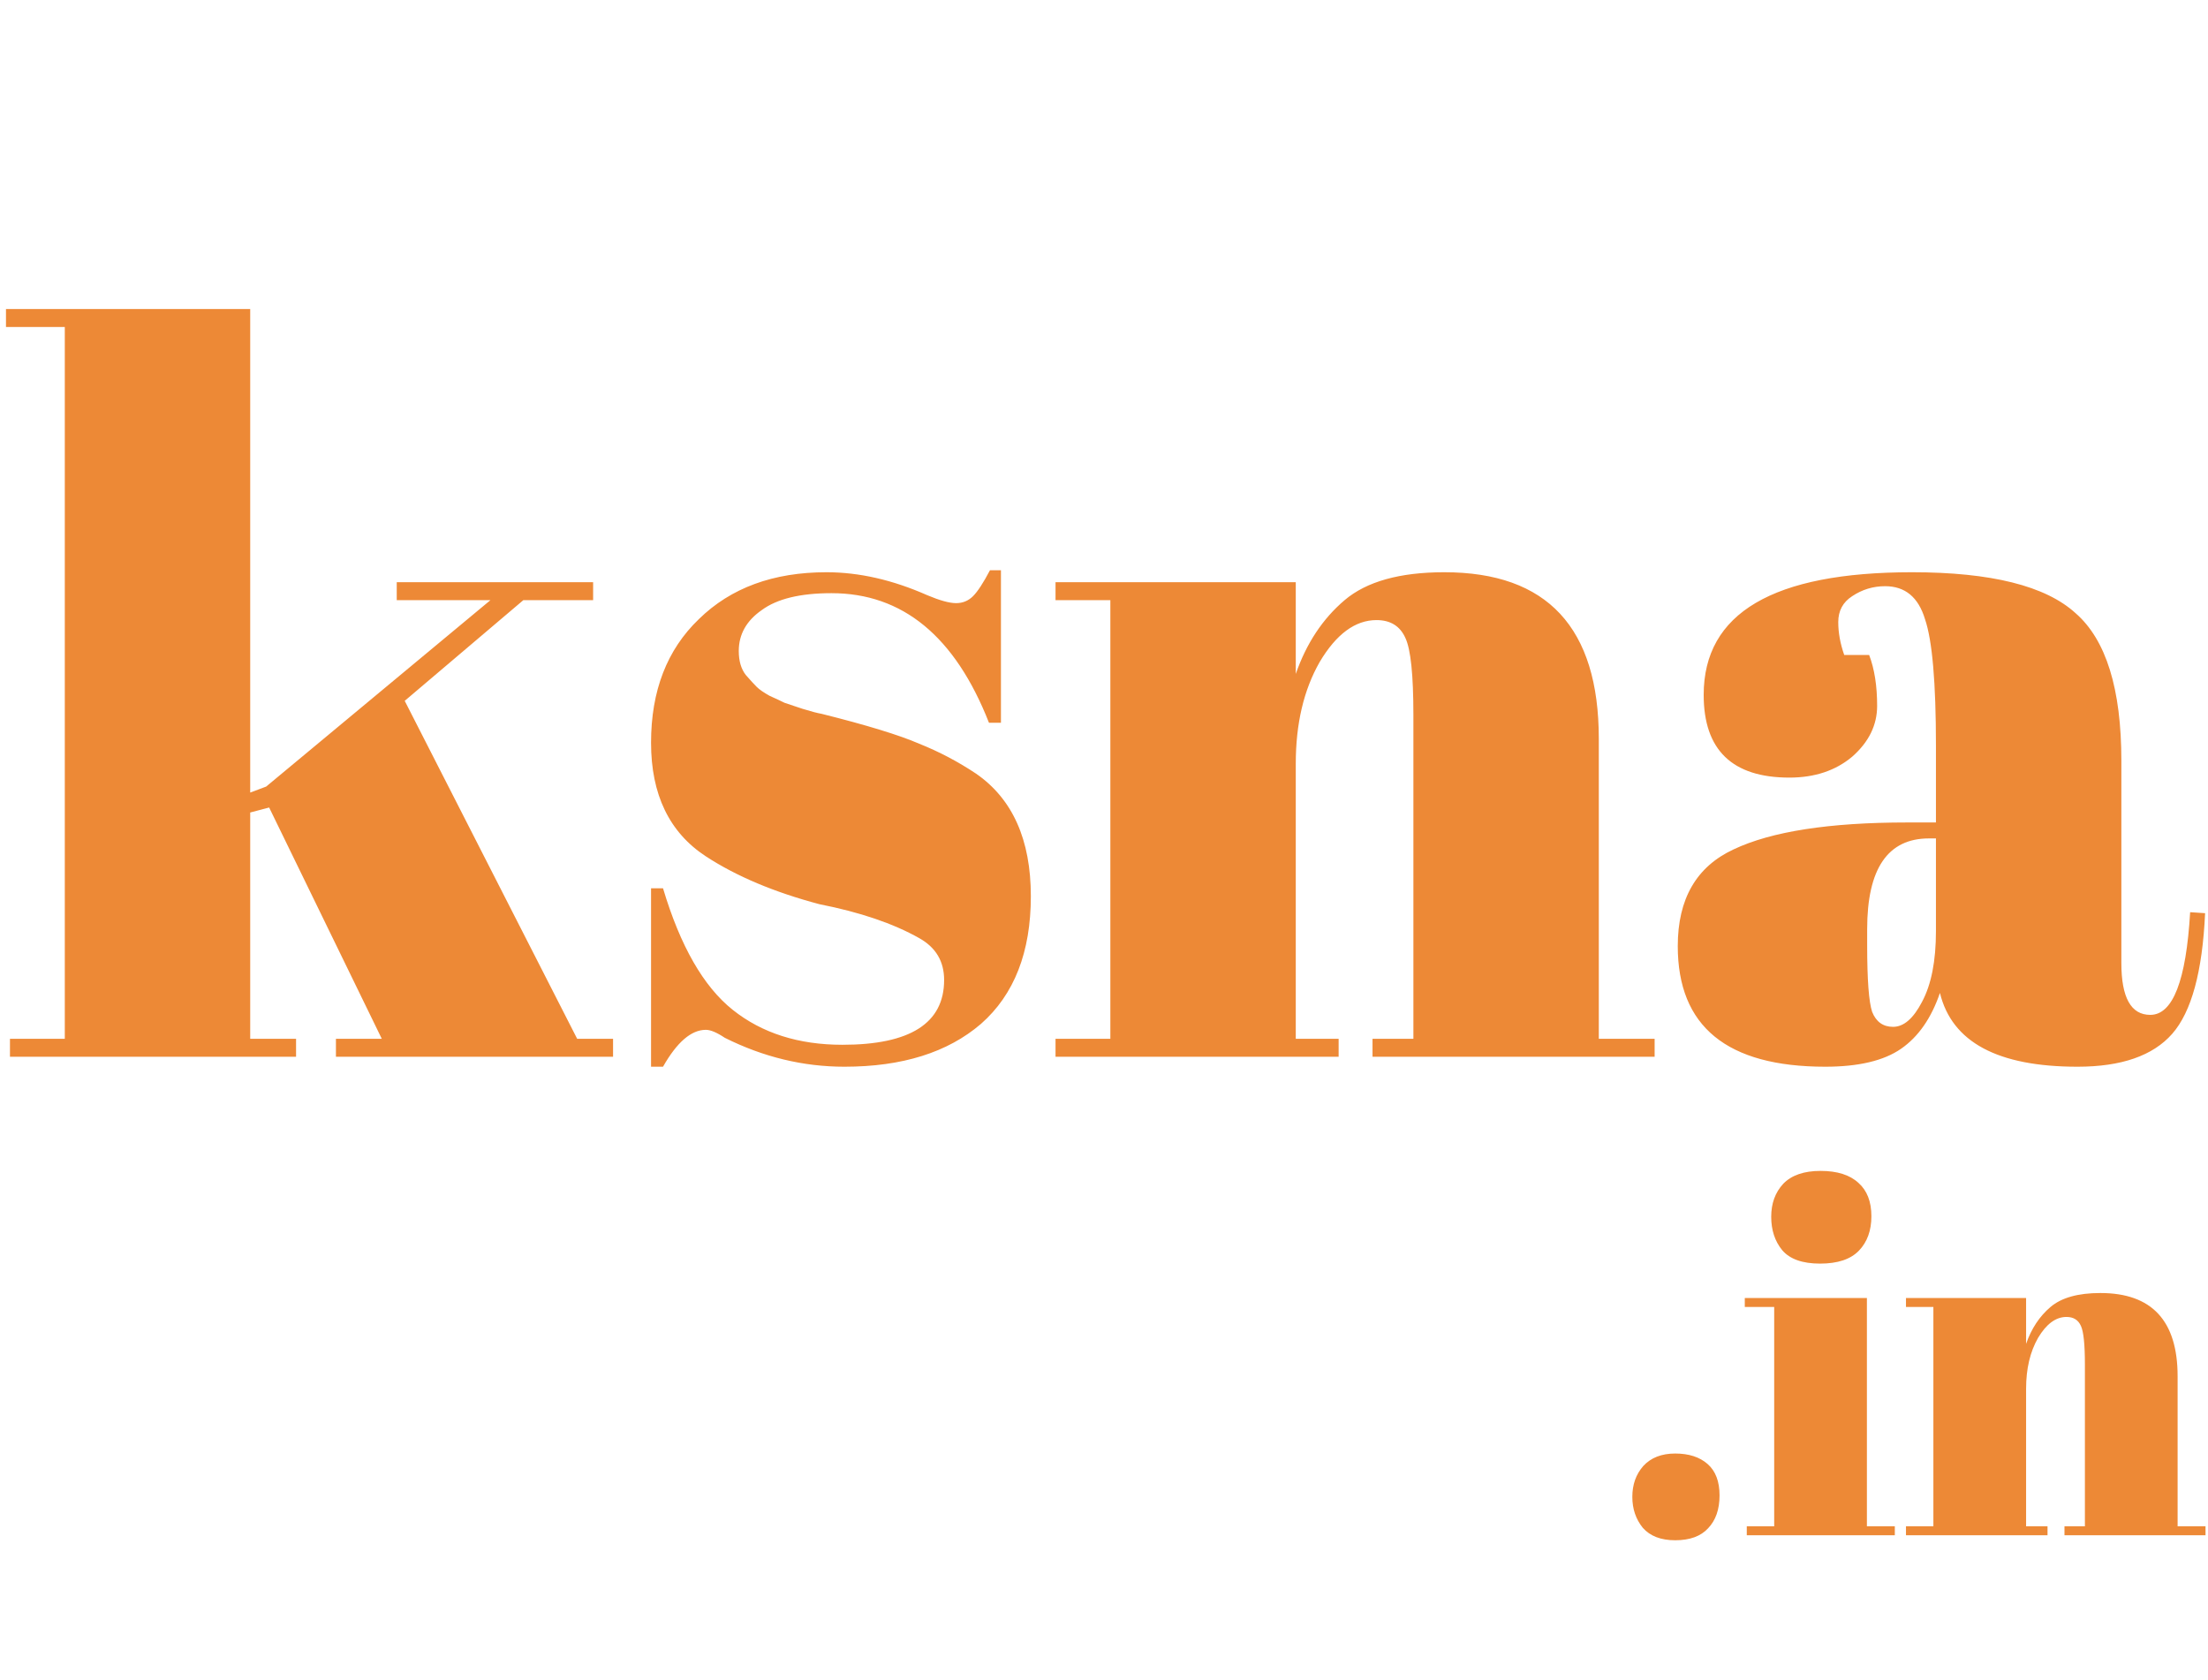
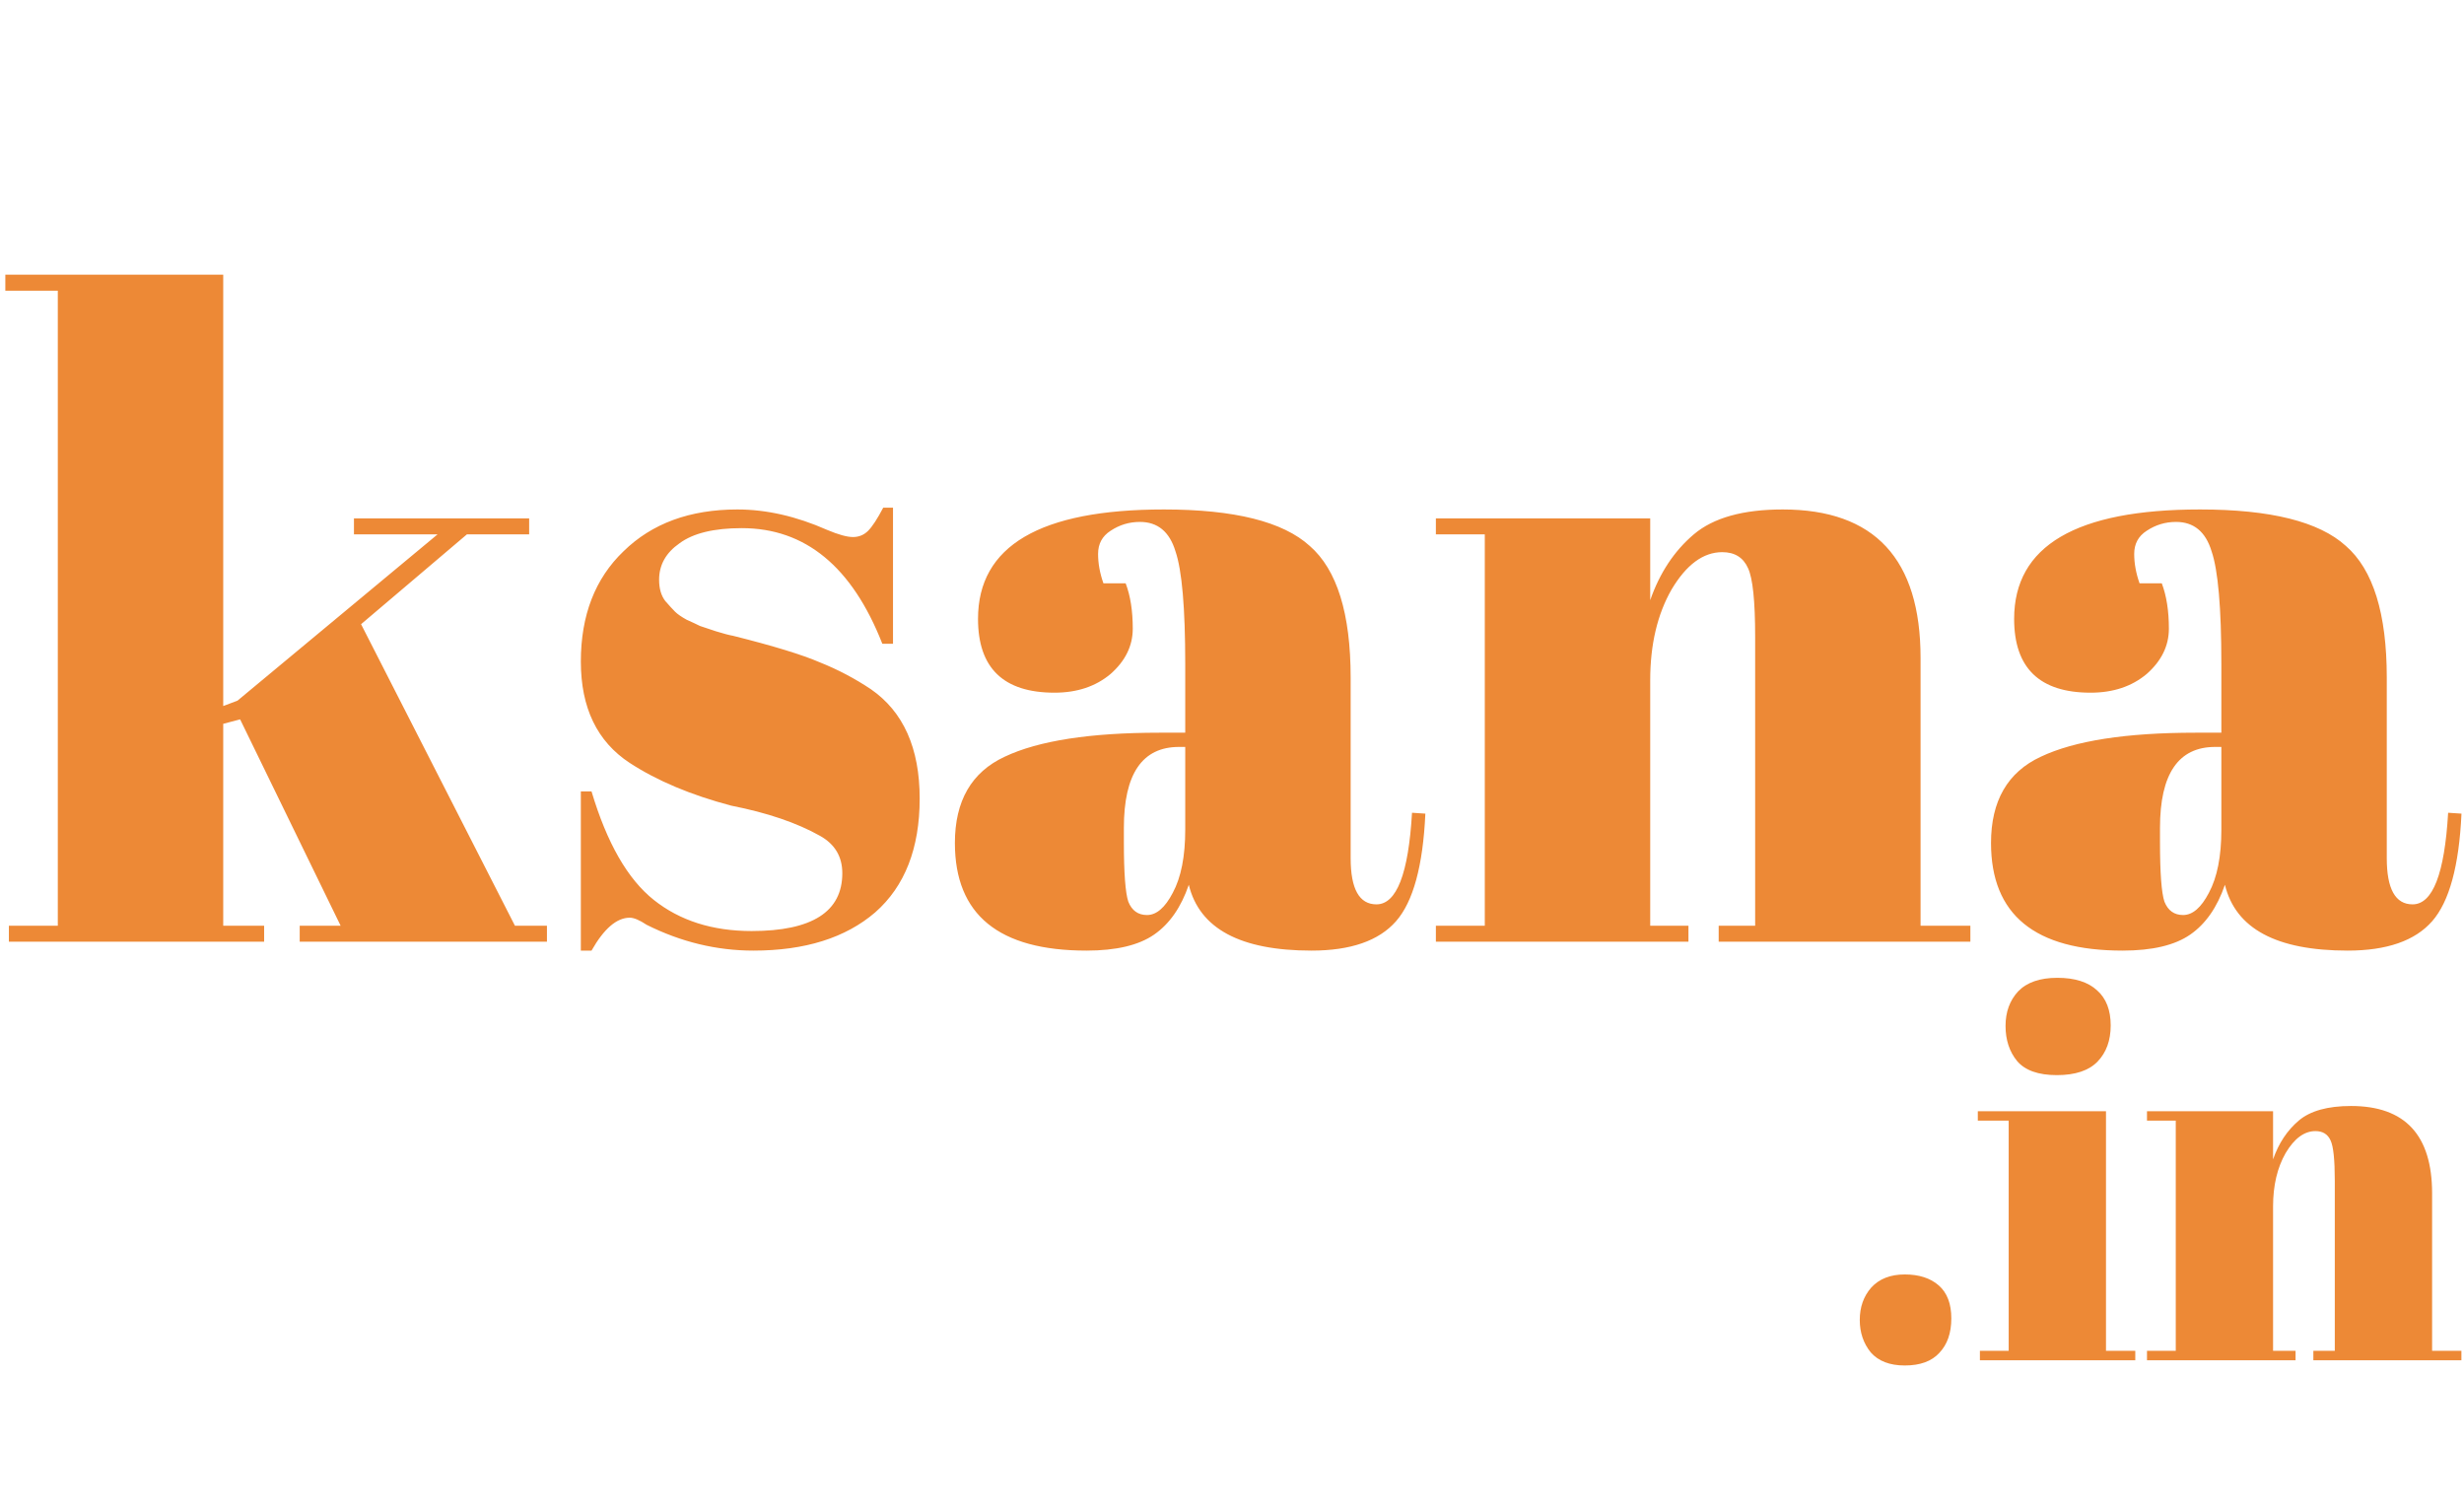
- <svg xmlns="http://www.w3.org/2000/svg" width="443" height="337" viewBox="0 0 443 337" fill="none">
-   <path d="M67.4 212V208.4H76.6L54 162L50.2 163V208.4H59.4V212H2V208.4H13V65.6H1.2V62H50.2V159L53.4 157.8L98.4 120.4H79.6V116.8H119V120.4H105L81.2 140.6L115.8 208.4H123V212H67.4ZM130.623 214V178.2H133.023C136.49 189.8 141.157 197.933 147.023 202.6C152.89 207.267 160.223 209.6 169.023 209.6C182.623 209.6 189.423 205.267 189.423 196.6C189.423 192.867 187.757 190.067 184.423 188.2C179.223 185.267 172.557 183 164.423 181.4C155.357 179 147.757 175.8 141.623 171.8C134.29 167 130.623 159.4 130.623 149C130.623 138.6 133.823 130.333 140.223 124.2C146.623 117.933 155.157 114.8 165.823 114.8C172.357 114.8 179.09 116.333 186.023 119.4C188.557 120.467 190.49 121 191.823 121C193.157 121 194.29 120.533 195.223 119.6C196.157 118.667 197.29 116.933 198.623 114.4H200.823V145H198.423C191.623 127.667 181.09 119 166.823 119C160.557 119 155.89 120.133 152.823 122.4C149.757 124.533 148.223 127.267 148.223 130.6C148.223 132.6 148.69 134.2 149.623 135.4C150.557 136.467 151.29 137.267 151.823 137.8C152.357 138.333 153.223 138.933 154.423 139.6C155.623 140.133 156.623 140.6 157.423 141C158.223 141.267 159.423 141.667 161.023 142.2C162.757 142.733 164.023 143.067 164.823 143.2C173.89 145.467 180.423 147.467 184.423 149.2C188.423 150.8 192.223 152.8 195.823 155.2C203.157 160.267 206.823 168.467 206.823 179.8C206.823 191 203.49 199.533 196.823 205.4C190.157 211.133 181.023 214 169.423 214C161.157 214 153.157 212.067 145.423 208.2C143.823 207.133 142.557 206.6 141.623 206.6C138.69 206.6 135.823 209.067 133.023 214H130.623ZM211.775 116.8H259.975V135.2C262.108 129.067 265.375 124.133 269.775 120.4C274.175 116.667 280.842 114.8 289.775 114.8C310.442 114.8 320.775 125.933 320.775 148.2V208.4H331.975V212H275.375V208.4H283.575V143.4C283.575 135.4 283.042 130.267 281.975 128C280.908 125.6 278.975 124.4 276.175 124.4C271.908 124.4 268.108 127.2 264.775 132.8C261.575 138.4 259.975 145.2 259.975 153.2V208.4H268.575V212H211.775V208.4H222.775V120.4H211.775V116.8ZM382.617 165H388.417V149.6C388.417 136.933 387.684 128.467 386.217 124.2C384.884 119.8 382.217 117.6 378.217 117.6C375.817 117.6 373.617 118.267 371.617 119.6C369.751 120.8 368.817 122.533 368.817 124.8C368.817 126.933 369.217 129.133 370.017 131.4H375.017C376.084 134.2 376.617 137.6 376.617 141.6C376.617 145.467 374.951 148.867 371.617 151.8C368.284 154.6 364.084 156 359.017 156C347.551 156 341.817 150.467 341.817 139.4C341.817 123 355.751 114.8 383.617 114.8C399.484 114.8 410.417 117.533 416.417 123C422.551 128.333 425.617 138.2 425.617 152.6V193.2C425.617 200.133 427.551 203.6 431.417 203.6C435.951 203.6 438.617 196.733 439.417 183L442.417 183.2C441.884 194.933 439.684 203 435.817 207.4C431.951 211.8 425.617 214 416.817 214C400.817 214 391.617 209.067 389.217 199.2C387.484 204.267 384.884 208 381.417 210.4C377.951 212.8 372.884 214 366.217 214C346.484 214 336.617 205.933 336.617 189.8C336.617 180.333 340.351 173.867 347.817 170.4C355.417 166.8 367.017 165 382.617 165ZM374.617 189.6C374.617 196.533 374.951 201 375.617 203C376.417 205 377.817 206 379.817 206C381.951 206 383.884 204.333 385.617 201C387.484 197.533 388.417 192.8 388.417 186.8V168.2H387.017C378.751 168.2 374.617 174.267 374.617 186.4V189.6Z" fill="#ED8936" />
-   <path d="M336.1 309C333.233 309 331.067 308.167 329.6 306.5C328.2 304.767 327.5 302.7 327.5 300.3C327.5 297.833 328.233 295.767 329.7 294.1C331.233 292.433 333.367 291.6 336.1 291.6C338.833 291.6 341 292.3 342.6 293.7C344.2 295.1 345 297.2 345 300C345 302.8 344.233 305 342.7 306.6C341.233 308.2 339.033 309 336.1 309ZM365.165 253.5C361.632 253.5 359.098 252.6 357.565 250.8C356.098 249 355.365 246.767 355.365 244.1C355.365 241.433 356.165 239.233 357.765 237.5C359.432 235.767 361.932 234.9 365.265 234.9C368.598 234.9 371.132 235.7 372.865 237.3C374.598 238.833 375.465 241.067 375.465 244C375.465 246.867 374.632 249.167 372.965 250.9C371.298 252.633 368.698 253.5 365.165 253.5ZM350.065 260.4H374.565V306.2H380.165V308H350.465V306.2H355.965V262.2H350.065V260.4ZM382.403 260.4H406.503V269.6C407.57 266.533 409.203 264.067 411.403 262.2C413.603 260.333 416.936 259.4 421.403 259.4C431.736 259.4 436.903 264.967 436.903 276.1V306.2H442.503V308H414.203V306.2H418.303V273.7C418.303 269.7 418.036 267.133 417.503 266C416.97 264.8 416.003 264.2 414.603 264.2C412.47 264.2 410.57 265.6 408.903 268.4C407.303 271.2 406.503 274.6 406.503 278.6V306.2H410.803V308H382.403V306.2H387.903V262.2H382.403V260.4Z" fill="#ED8936" />
+ <svg xmlns="http://www.w3.org/2000/svg" width="471" height="289" viewBox="0 0 471 289" fill="none">
+   <path d="M57.29 180V176.94H65.11L45.9 137.5L42.67 138.35V176.94H50.49V180H1.7V176.94H11.05V55.56H1.02V52.5H42.67V134.95L45.39 133.93L83.64 102.14H67.66V99.08H101.15V102.14H89.25L69.02 119.31L98.43 176.94H104.55V180H57.29ZM111.03 181.7V151.27H113.07C116.017 161.13 119.983 168.043 124.97 172.01C129.957 175.977 136.19 177.96 143.67 177.96C155.23 177.96 161.01 174.277 161.01 166.91C161.01 163.737 159.593 161.357 156.76 159.77C152.34 157.277 146.673 155.35 139.76 153.99C132.053 151.95 125.593 149.23 120.38 145.83C114.147 141.75 111.03 135.29 111.03 126.45C111.03 117.61 113.75 110.583 119.19 105.37C124.63 100.043 131.883 97.38 140.95 97.38C146.503 97.38 152.227 98.683 158.12 101.29C160.273 102.197 161.917 102.65 163.05 102.65C164.183 102.65 165.147 102.253 165.94 101.46C166.733 100.667 167.697 99.193 168.83 97.04H170.7V123.05H168.66C162.88 108.317 153.927 100.95 141.8 100.95C136.473 100.95 132.507 101.913 129.9 103.84C127.293 105.653 125.99 107.977 125.99 110.81C125.99 112.51 126.387 113.87 127.18 114.89C127.973 115.797 128.597 116.477 129.05 116.93C129.503 117.383 130.24 117.893 131.26 118.46C132.28 118.913 133.13 119.31 133.81 119.65C134.49 119.877 135.51 120.217 136.87 120.67C138.343 121.123 139.42 121.407 140.1 121.52C147.807 123.447 153.36 125.147 156.76 126.62C160.16 127.98 163.39 129.68 166.45 131.72C172.683 136.027 175.8 142.997 175.8 152.63C175.8 162.15 172.967 169.403 167.3 174.39C161.633 179.263 153.87 181.7 144.01 181.7C136.983 181.7 130.183 180.057 123.61 176.77C122.25 175.863 121.173 175.41 120.38 175.41C117.887 175.41 115.45 177.507 113.07 181.7H111.03ZM221.631 140.05H226.561V126.96C226.561 116.193 225.938 108.997 224.691 105.37C223.558 101.63 221.291 99.76 217.891 99.76C215.851 99.76 213.981 100.327 212.281 101.46C210.694 102.48 209.901 103.953 209.901 105.88C209.901 107.693 210.241 109.563 210.921 111.49H215.171C216.078 113.87 216.531 116.76 216.531 120.16C216.531 123.447 215.114 126.337 212.281 128.83C209.448 131.21 205.878 132.4 201.571 132.4C191.824 132.4 186.951 127.697 186.951 118.29C186.951 104.35 198.794 97.38 222.481 97.38C235.968 97.38 245.261 99.703 250.361 104.35C255.574 108.883 258.181 117.27 258.181 129.51V164.02C258.181 169.913 259.824 172.86 263.111 172.86C266.964 172.86 269.231 167.023 269.911 155.35L272.461 155.52C272.008 165.493 270.138 172.35 266.851 176.09C263.564 179.83 258.181 181.7 250.701 181.7C237.101 181.7 229.281 177.507 227.241 169.12C225.768 173.427 223.558 176.6 220.611 178.64C217.664 180.68 213.358 181.7 207.691 181.7C190.918 181.7 182.531 174.843 182.531 161.13C182.531 153.083 185.704 147.587 192.051 144.64C198.511 141.58 208.371 140.05 221.631 140.05ZM214.831 160.96C214.831 166.853 215.114 170.65 215.681 172.35C216.361 174.05 217.551 174.9 219.251 174.9C221.064 174.9 222.708 173.483 224.181 170.65C225.768 167.703 226.561 163.68 226.561 158.58V142.77H225.371C218.344 142.77 214.831 147.927 214.831 158.24V160.96ZM274.472 99.08H315.442V114.72C317.255 109.507 320.032 105.313 323.772 102.14C327.512 98.967 333.178 97.38 340.772 97.38C358.338 97.38 367.122 106.843 367.122 125.77V176.94H376.642V180H328.532V176.94H335.502V121.69C335.502 114.89 335.048 110.527 334.142 108.6C333.235 106.56 331.592 105.54 329.212 105.54C325.585 105.54 322.355 107.92 319.522 112.68C316.802 117.44 315.442 123.22 315.442 130.02V176.94H322.752V180H274.472V176.94H283.822V102.14H274.472V99.08ZM419.688 140.05H424.618V126.96C424.618 116.193 423.994 108.997 422.748 105.37C421.614 101.63 419.348 99.76 415.948 99.76C413.908 99.76 412.038 100.327 410.338 101.46C408.751 102.48 407.958 103.953 407.958 105.88C407.958 107.693 408.298 109.563 408.978 111.49H413.228C414.134 113.87 414.588 116.76 414.588 120.16C414.588 123.447 413.171 126.337 410.338 128.83C407.504 131.21 403.934 132.4 399.627 132.4C389.881 132.4 385.008 127.697 385.008 118.29C385.008 104.35 396.851 97.38 420.538 97.38C434.024 97.38 443.318 99.703 448.418 104.35C453.631 108.883 456.238 117.27 456.238 129.51V164.02C456.238 169.913 457.881 172.86 461.168 172.86C465.021 172.86 467.288 167.023 467.968 155.35L470.518 155.52C470.064 165.493 468.194 172.35 464.908 176.09C461.621 179.83 456.238 181.7 448.758 181.7C435.158 181.7 427.338 177.507 425.298 169.12C423.824 173.427 421.614 176.6 418.668 178.64C415.721 180.68 411.414 181.7 405.748 181.7C388.974 181.7 380.588 174.843 380.588 161.13C380.588 153.083 383.761 147.587 390.108 144.64C396.568 141.58 406.428 140.05 419.688 140.05ZM412.888 160.96C412.888 166.853 413.171 170.65 413.738 172.35C414.418 174.05 415.608 174.9 417.308 174.9C419.121 174.9 420.764 173.483 422.238 170.65C423.824 167.703 424.618 163.68 424.618 158.58V142.77H423.428C416.401 142.77 412.888 147.927 412.888 158.24V160.96Z" fill="#ED8936" />
+   <path d="M364.1 261C361.233 261 359.067 260.167 357.6 258.5C356.2 256.767 355.5 254.7 355.5 252.3C355.5 249.833 356.233 247.767 357.7 246.1C359.233 244.433 361.367 243.6 364.1 243.6C366.833 243.6 369 244.3 370.6 245.7C372.2 247.1 373 249.2 373 252C373 254.8 372.233 257 370.7 258.6C369.233 260.2 367.033 261 364.1 261ZM393.165 205.5C389.632 205.5 387.098 204.6 385.565 202.8C384.098 201 383.365 198.767 383.365 196.1C383.365 193.433 384.165 191.233 385.765 189.5C387.432 187.767 389.932 186.9 393.265 186.9C396.598 186.9 399.132 187.7 400.865 189.3C402.598 190.833 403.465 193.067 403.465 196C403.465 198.867 402.632 201.167 400.965 202.9C399.298 204.633 396.698 205.5 393.165 205.5ZM378.065 212.4H402.565V258.2H408.165V260H378.465V258.2H383.965V214.2H378.065V212.4ZM410.403 212.4H434.503V221.6C435.57 218.533 437.203 216.067 439.403 214.2C441.603 212.333 444.936 211.4 449.403 211.4C459.736 211.4 464.903 216.967 464.903 228.1V258.2H470.503V260H442.203V258.2H446.303V225.7C446.303 221.7 446.036 219.133 445.503 218C444.97 216.8 444.003 216.2 442.603 216.2C440.47 216.2 438.57 217.6 436.903 220.4C435.303 223.2 434.503 226.6 434.503 230.6V258.2H438.803V260H410.403V258.2H415.903V214.2H410.403V212.4Z" fill="#ED8936" />
</svg>
